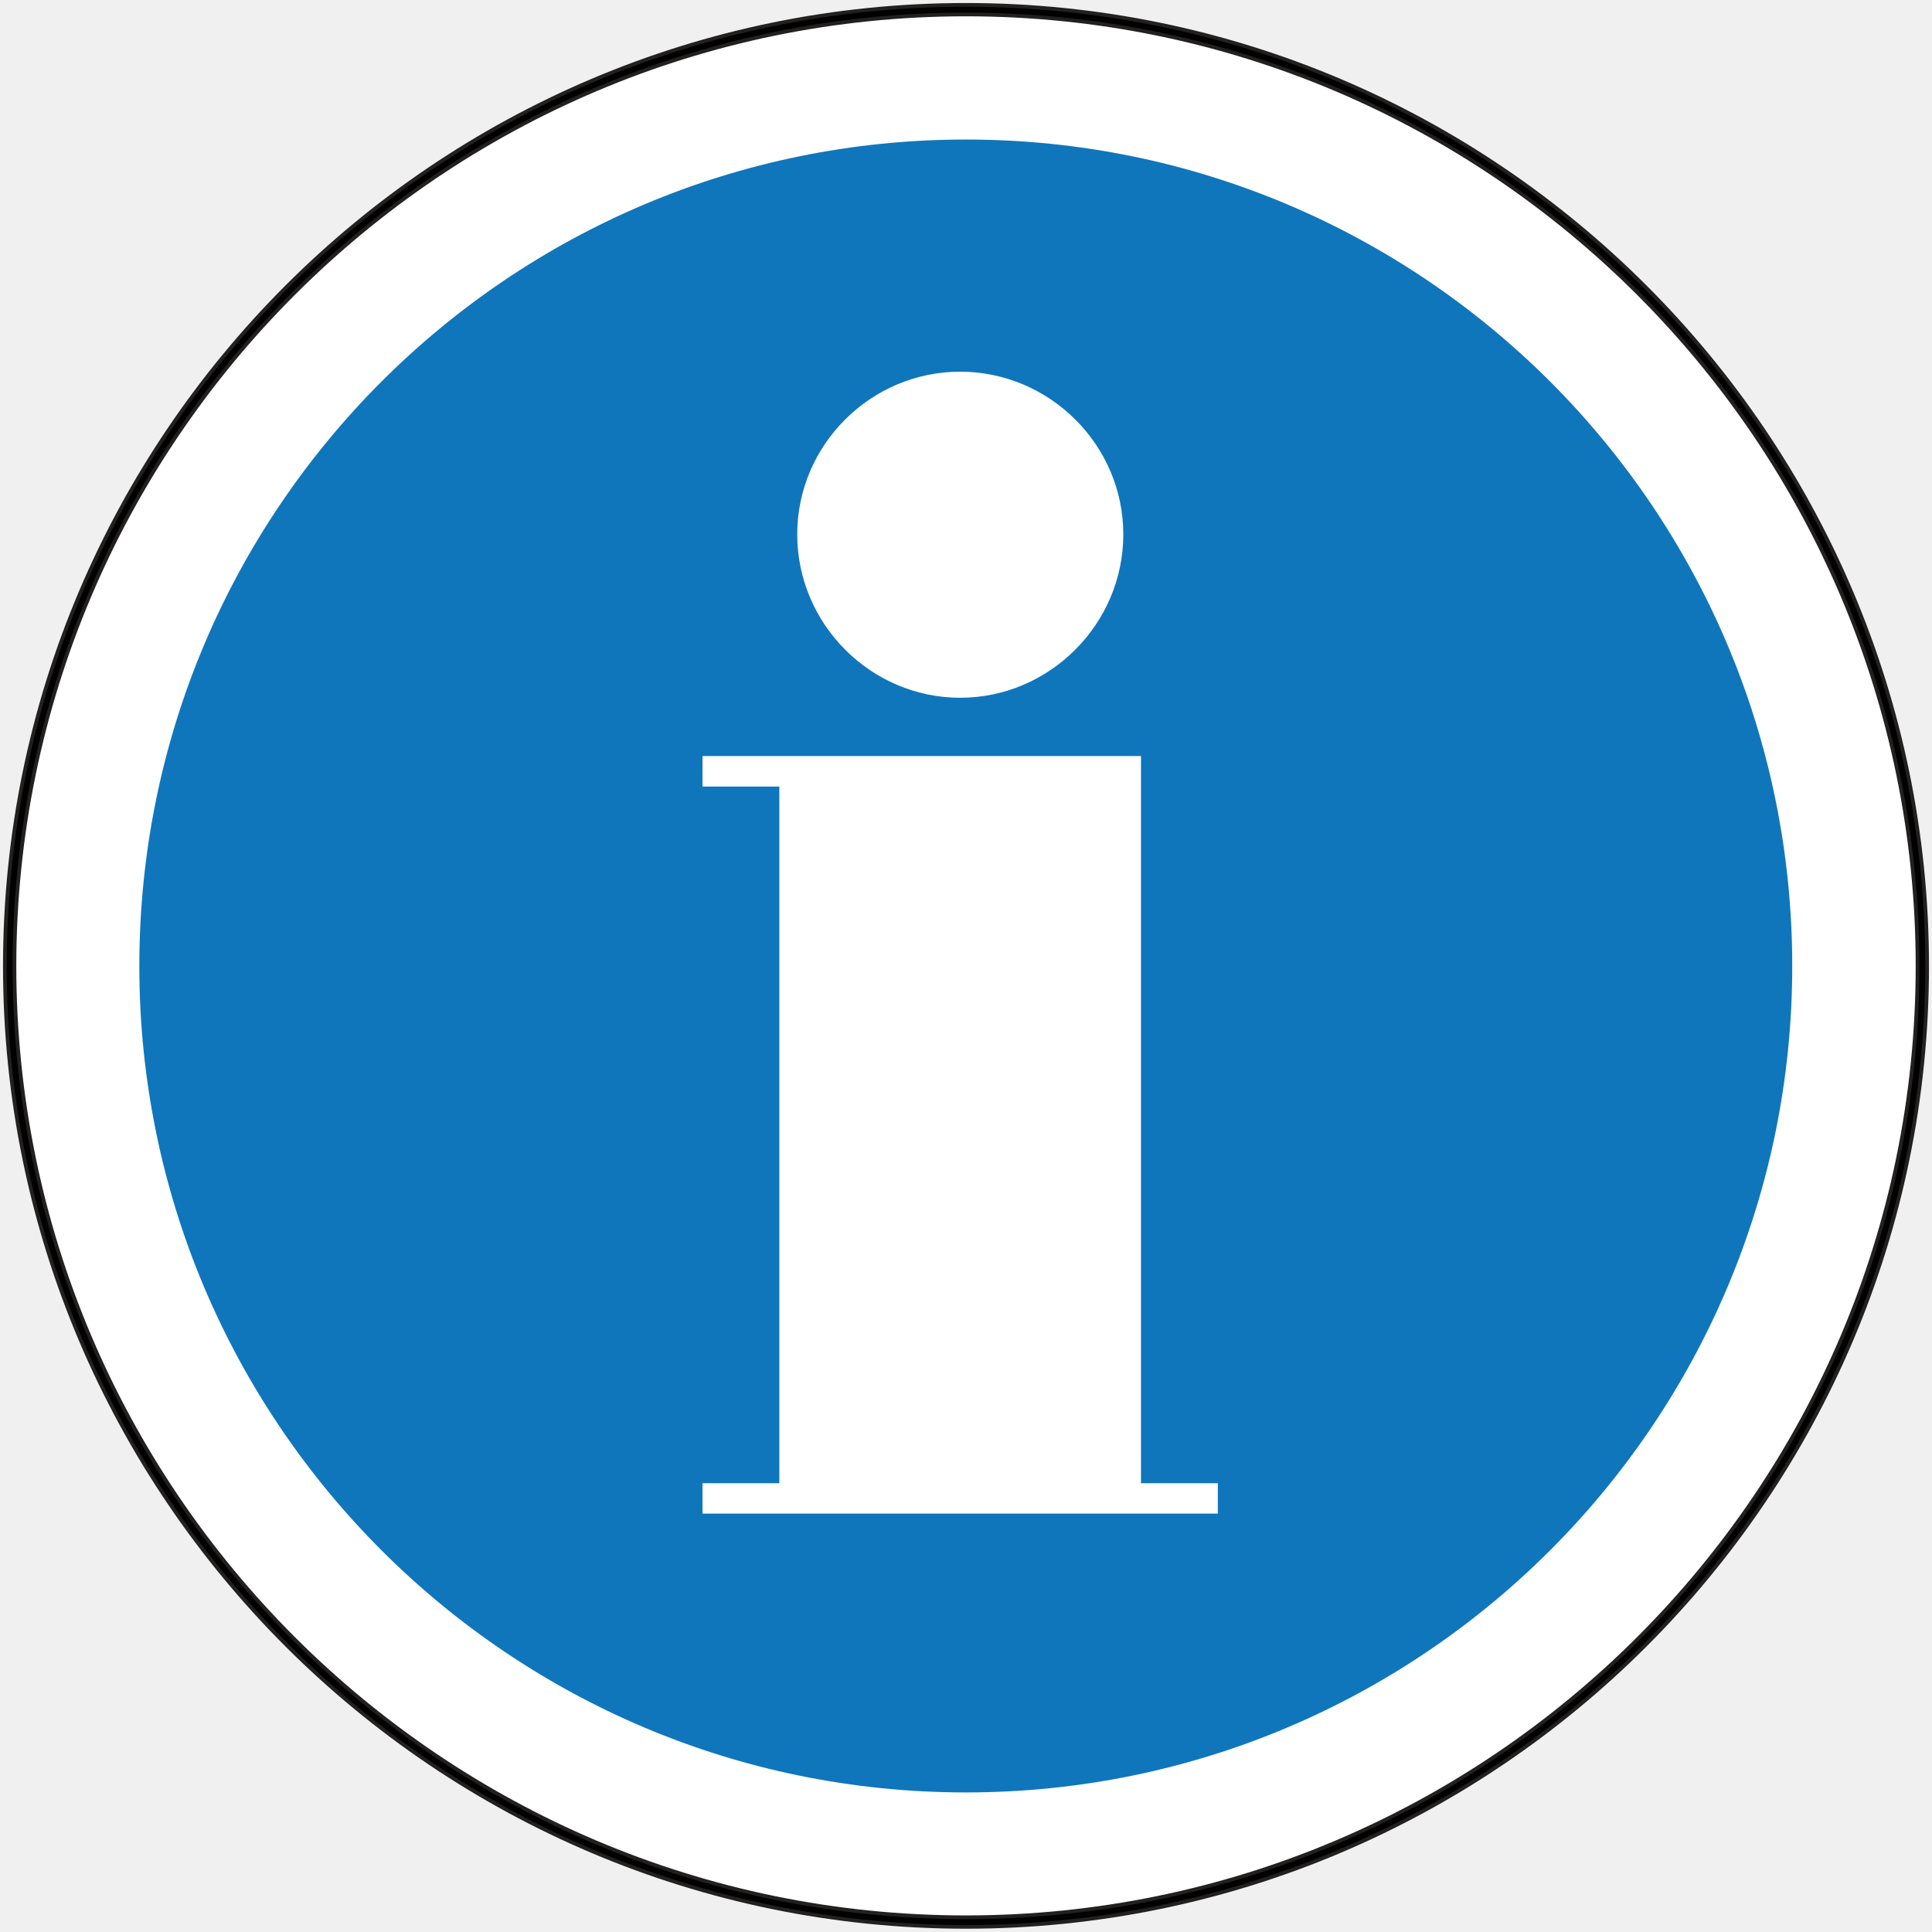
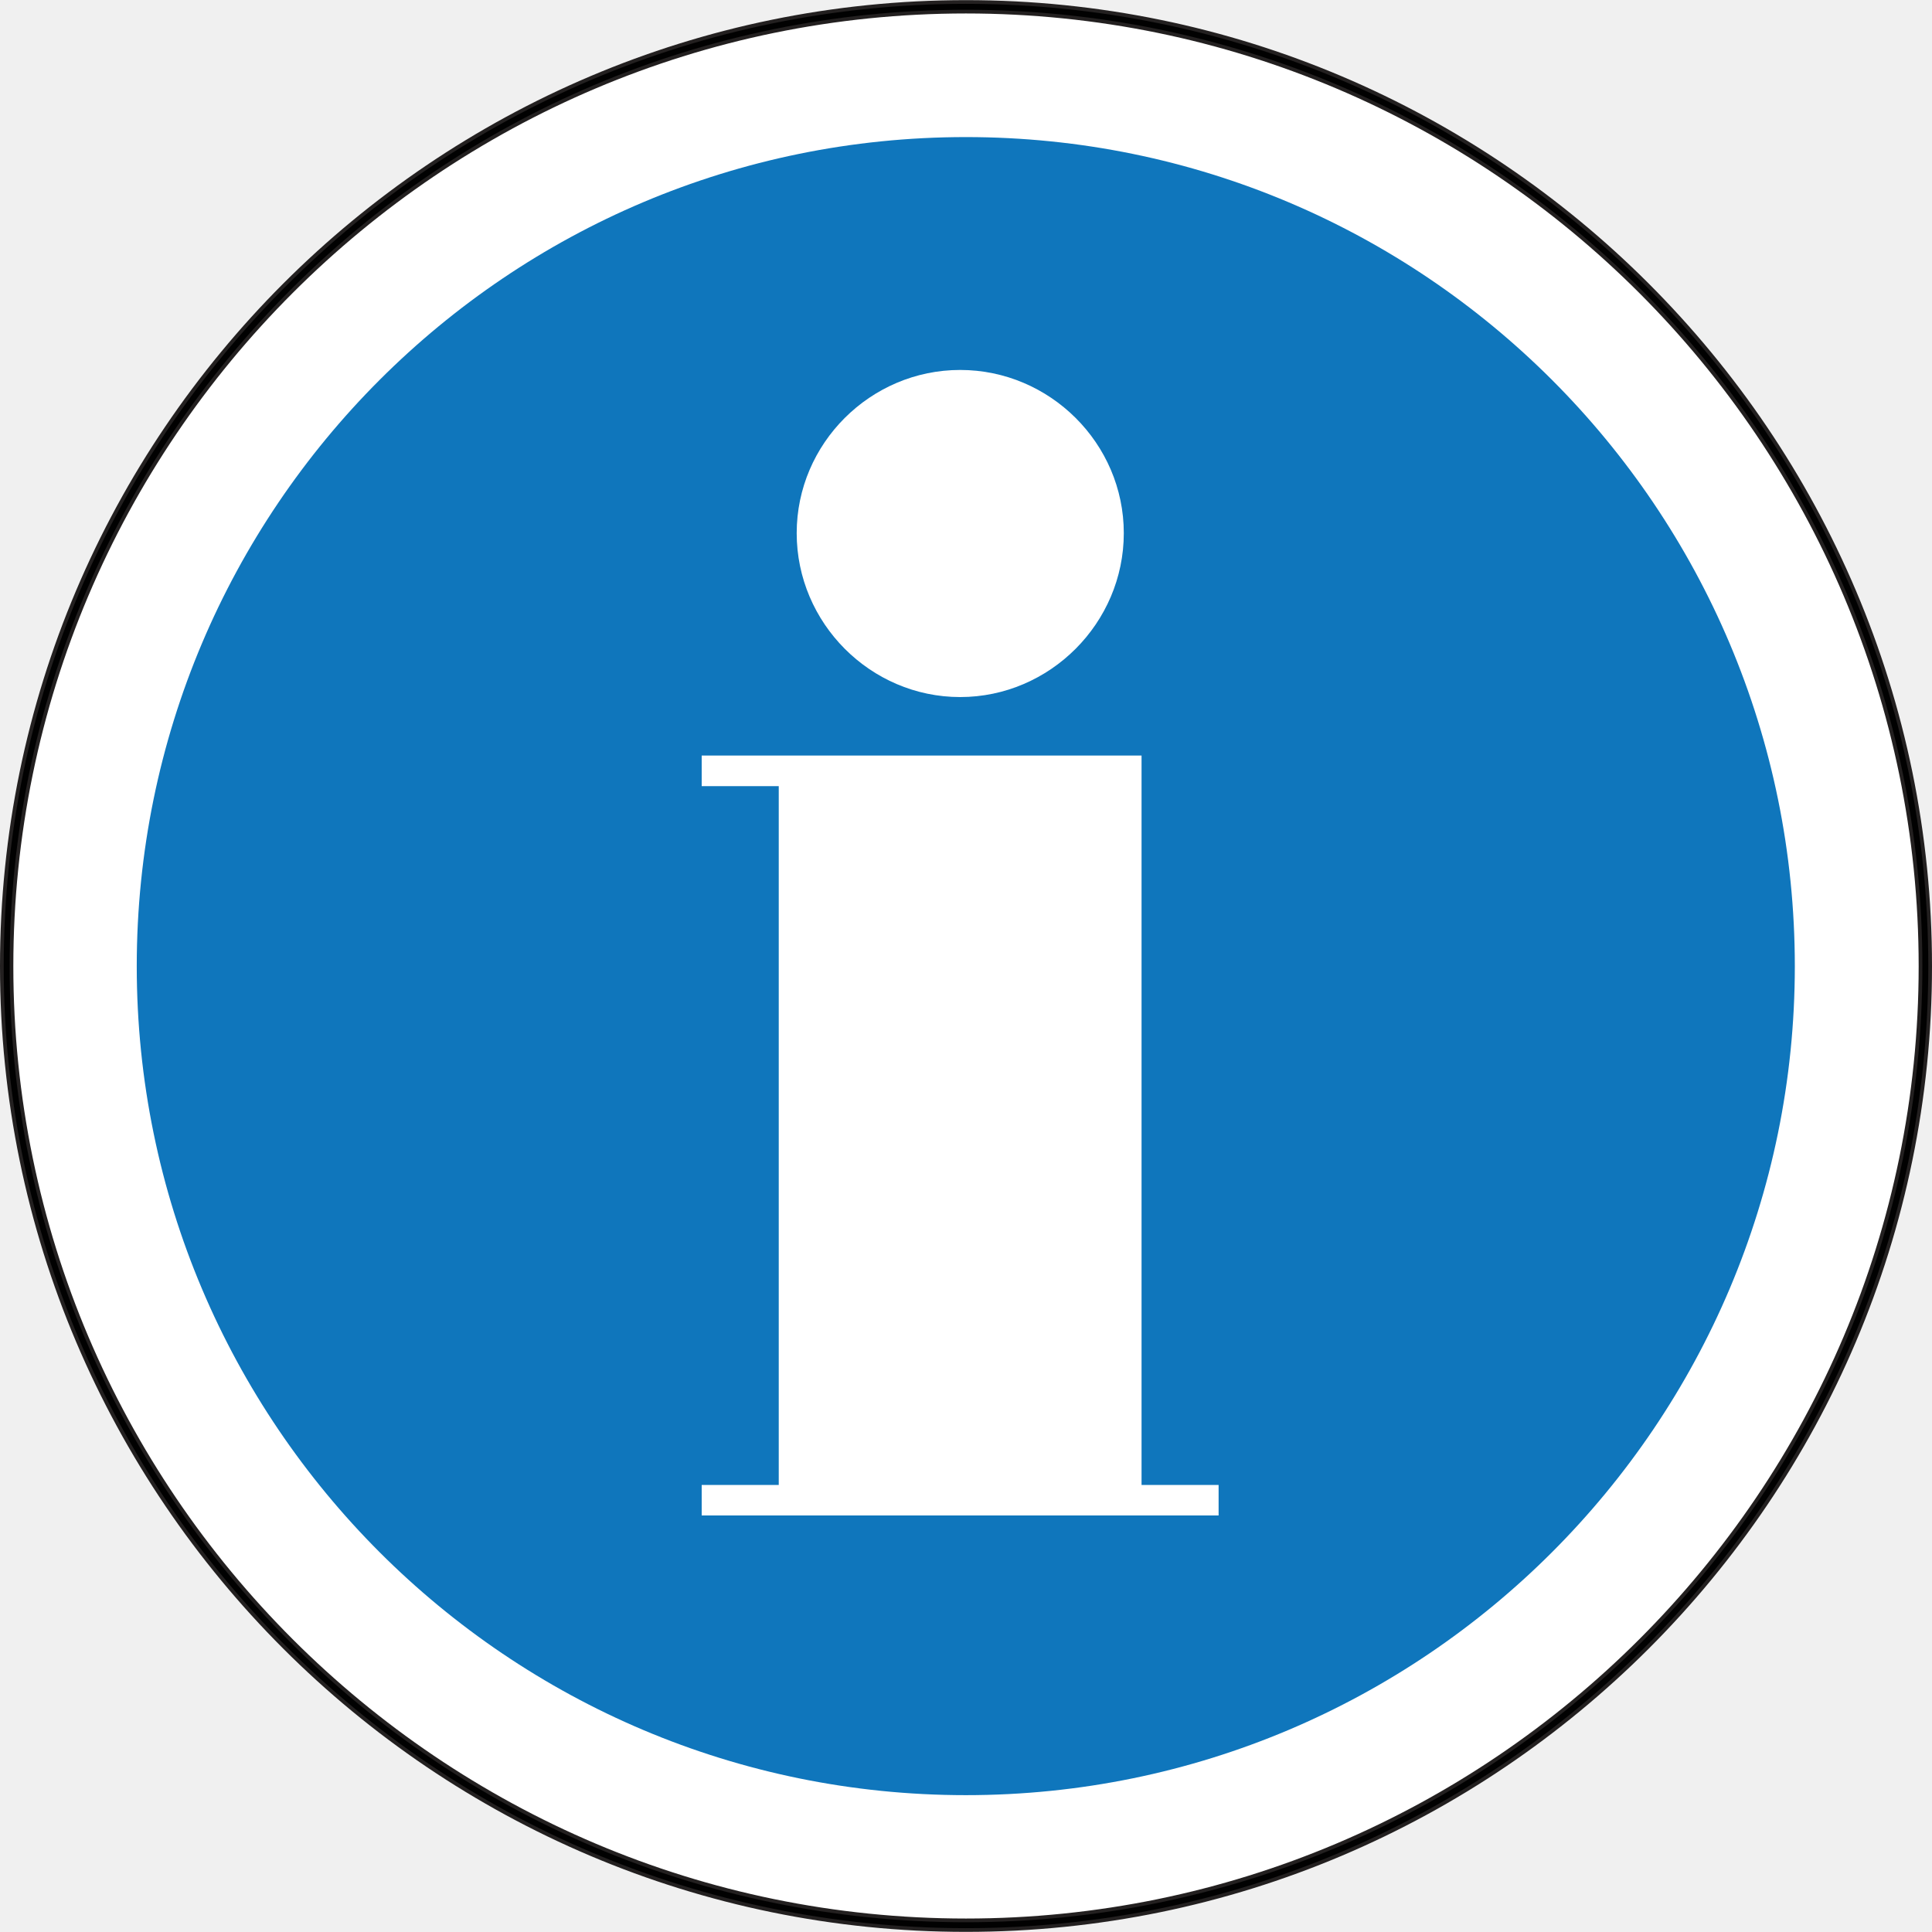
- <svg xmlns="http://www.w3.org/2000/svg" version="1.1" id="Layer_1" x="0px" y="0px" width="50px" height="50px" viewBox="0 0 50 50" style="enable-background:new 0 0 50 50;" xml:space="preserve">
-   <g>
-     <path style="fill:#FFFFFF;" d="M0.25,25.002c0,13.64,11.105,24.741,24.748,24.741c13.647,0,24.752-11.1,24.752-24.741   c0-13.64-11.105-24.752-24.752-24.752C11.355,0.25,0.25,11.362,0.25,25.002" />
-     <path style="fill:none;stroke:#232020;stroke-width:0.344;" d="M0.25,25.002c0,13.64,11.105,24.741,24.748,24.741   c13.647,0,24.752-11.1,24.752-24.741c0-13.64-11.105-24.752-24.752-24.752C11.355,0.25,0.25,11.362,0.25,25.002" />
-     <path style="fill:none;stroke:#010101;stroke-width:0.153;" d="M0.25,25.002c0,13.64,11.105,24.741,24.748,24.741   c13.647,0,24.752-11.1,24.752-24.741c0-13.64-11.105-24.752-24.752-24.752C11.355,0.25,0.25,11.362,0.25,25.002z" />
-     <path style="fill:#0F76BC;" d="M24.997,46.388c11.812,0,21.386-9.586,21.386-21.386c0-11.812-9.574-21.391-21.386-21.391   c-11.814,0-21.391,9.579-21.391,21.391C3.606,36.802,13.183,46.388,24.997,46.388" />
-     <path style="fill:#FFFFFF;" d="M29.529,38.385h1.988v0.787H18.181v-0.787h1.988V20.356h-1.988v-0.789h11.348V38.385z M24.849,9.619   c2.313,0,4.222,1.895,4.222,4.21c0,2.32-1.908,4.229-4.222,4.229c-2.313,0-4.217-1.908-4.217-4.229   C20.632,11.514,22.536,9.619,24.849,9.619" />
+ <svg xmlns="http://www.w3.org/2000/svg" version="1.1" x="0px" y="0px" width="30px" height="30px" viewBox="0 0 49.844 49.837" style="enable-background:new 0 0 49.844 49.837;" xml:space="preserve">
+   <g id="concierge_x5F_desk">
+     <g>
+       <path style="fill:#FFFFFF;" d="M0.172,24.924c0,13.64,11.105,24.741,24.748,24.741c13.647,0,24.752-11.1,24.752-24.741    c0-13.64-11.105-24.752-24.752-24.752C11.277,0.172,0.172,11.284,0.172,24.924" />
+       <path style="fill:none;stroke:#232020;stroke-width:0.344;" d="M0.172,24.924c0,13.64,11.105,24.741,24.748,24.741    c13.647,0,24.752-11.1,24.752-24.741c0-13.64-11.105-24.752-24.752-24.752C11.277,0.172,0.172,11.284,0.172,24.924" />
+       <path style="fill:none;stroke:#010101;stroke-width:0.153;" d="M0.172,24.924c0,13.64,11.105,24.741,24.748,24.741    c13.647,0,24.752-11.1,24.752-24.741c0-13.64-11.105-24.752-24.752-24.752C11.277,0.172,0.172,11.284,0.172,24.924z" />
+       <path style="fill:#0F76BC;" d="M24.919,46.31c11.812,0,21.386-9.586,21.386-21.386c0-11.812-9.574-21.391-21.386-21.391    c-11.814,0-21.391,9.579-21.391,21.391C3.528,36.724,13.105,46.31,24.919,46.31" />
+       <path style="fill:#FFFFFF;" d="M29.451,38.307h1.988v0.787H18.103v-0.787h1.988V20.278h-1.988v-0.789h11.348V38.307z     M24.771,9.541c2.313,0,4.222,1.895,4.222,4.21c0,2.32-1.908,4.229-4.222,4.229c-2.313,0-4.217-1.908-4.217-4.229    C20.554,11.436,22.458,9.541,24.771,9.541" />
+     </g>
  </g>
+   <g id="Layer_1">
+ </g>
</svg>
